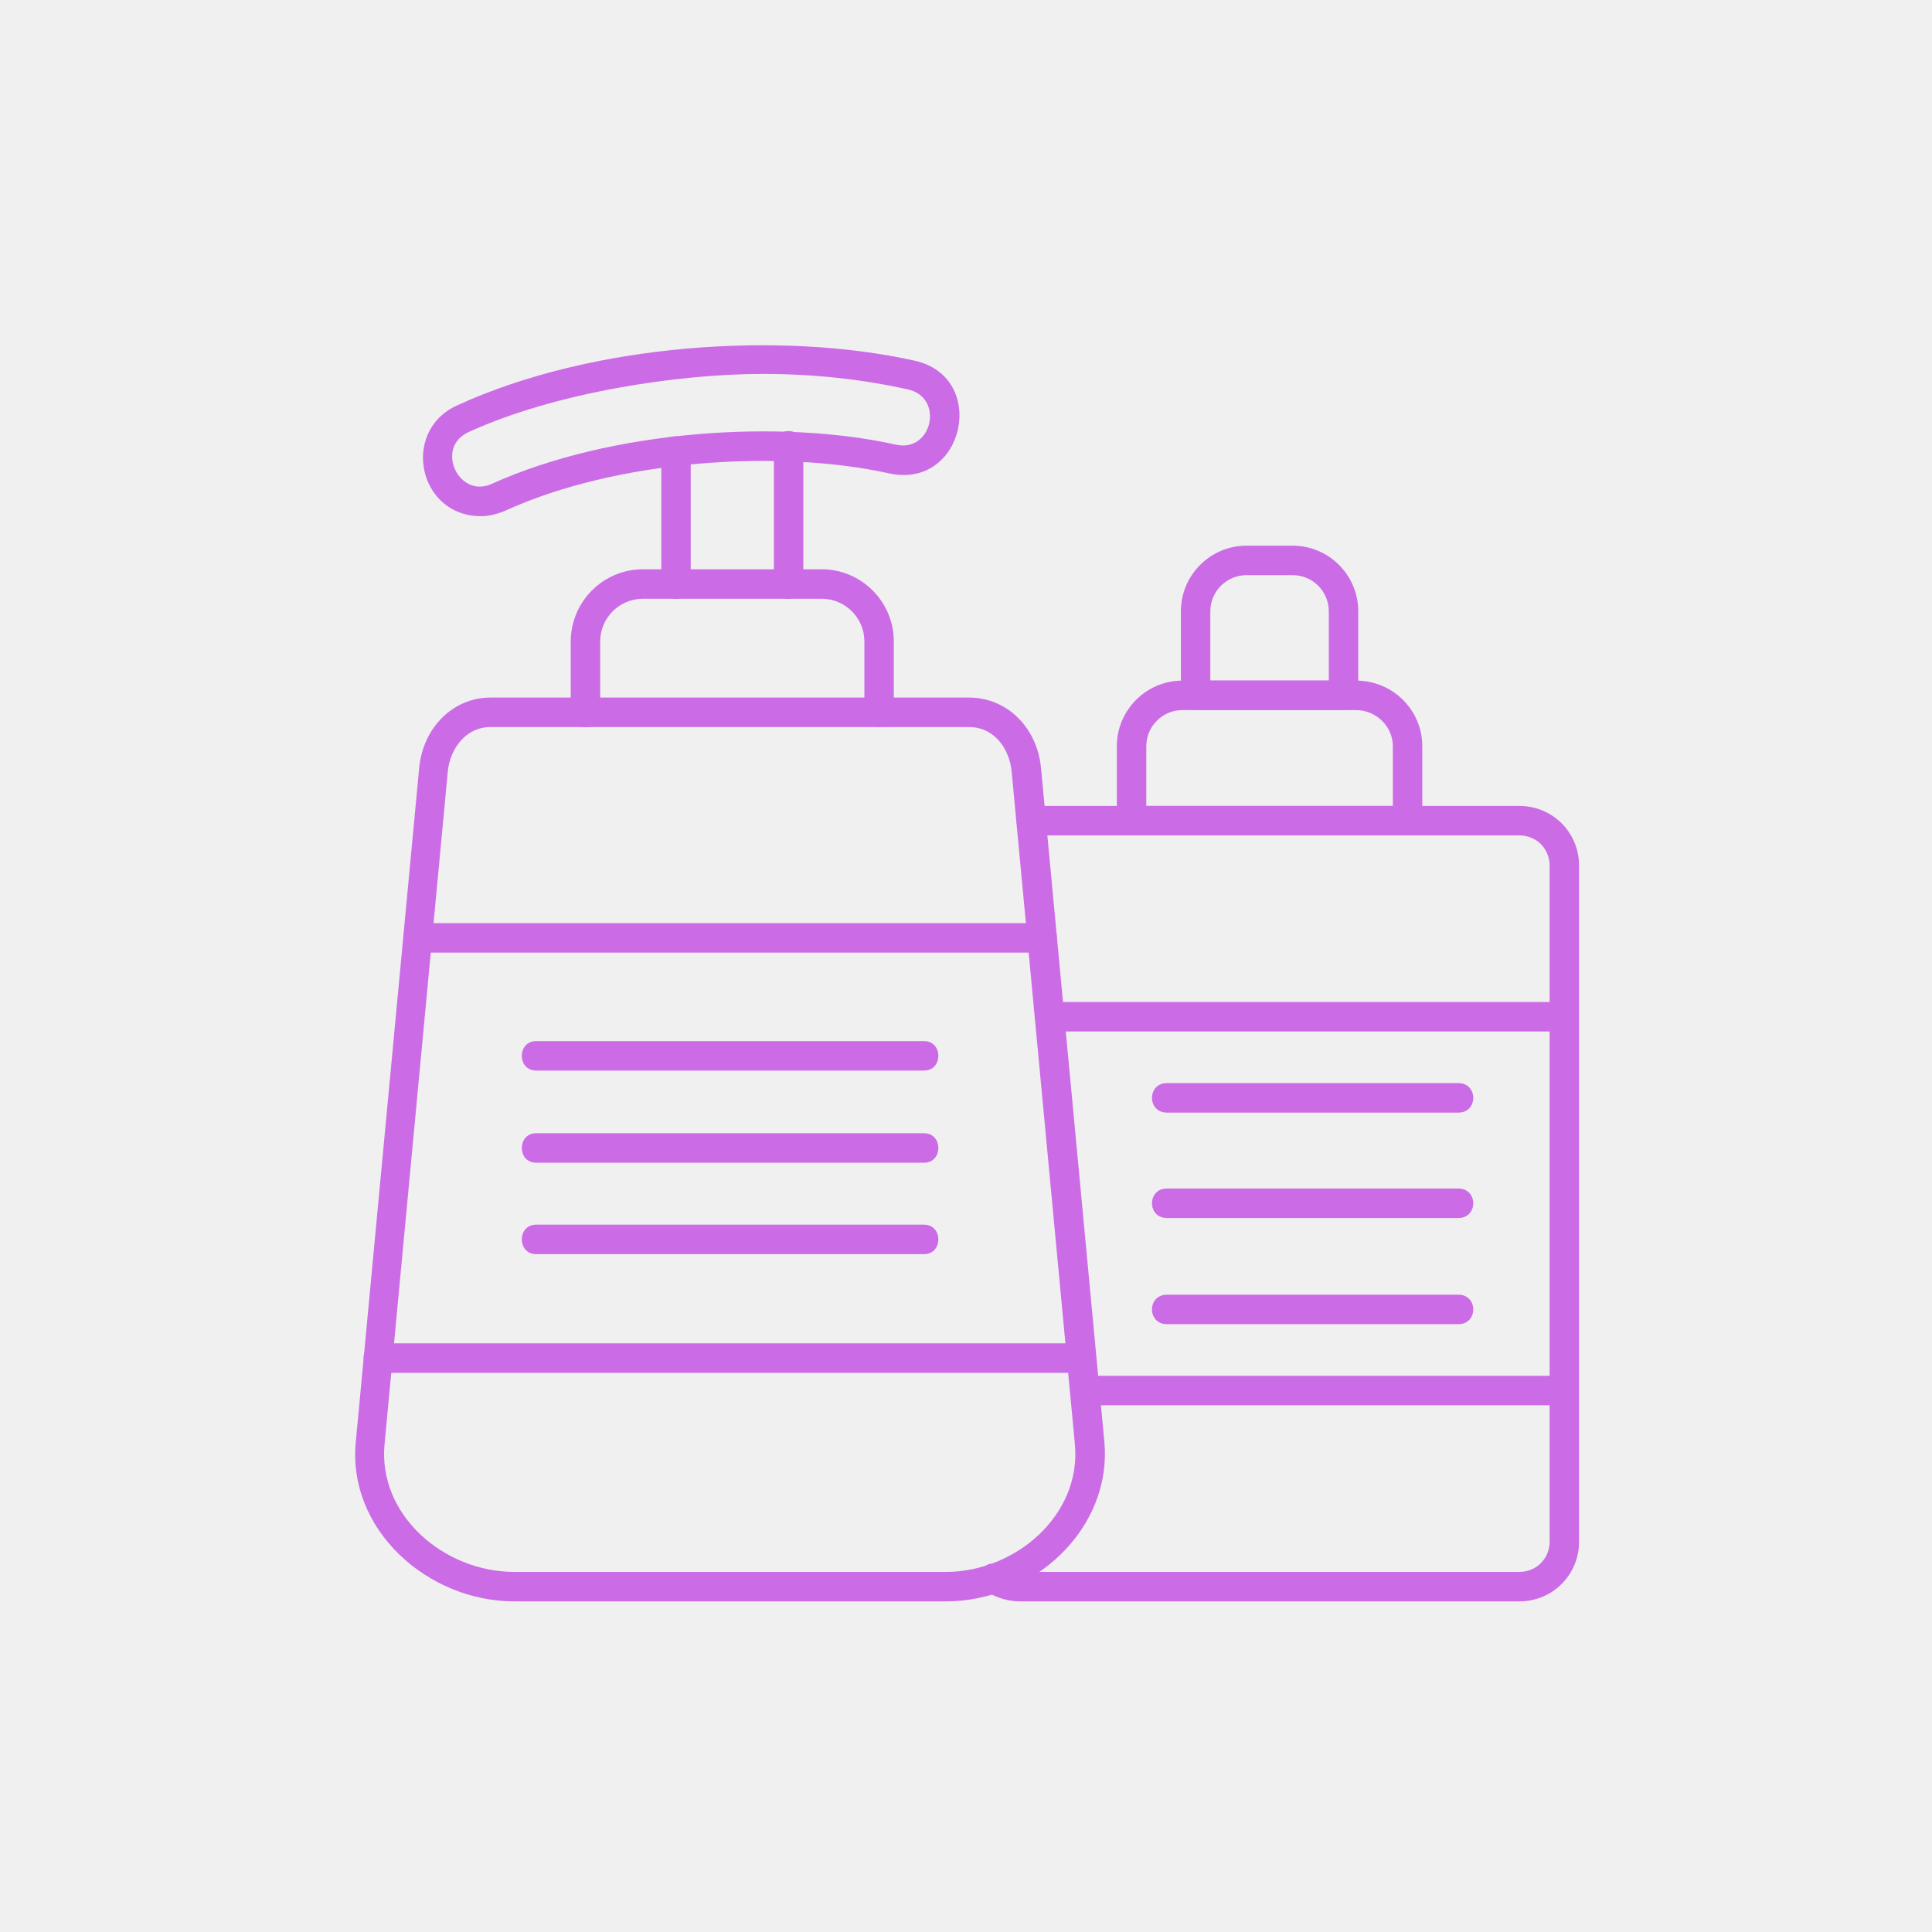
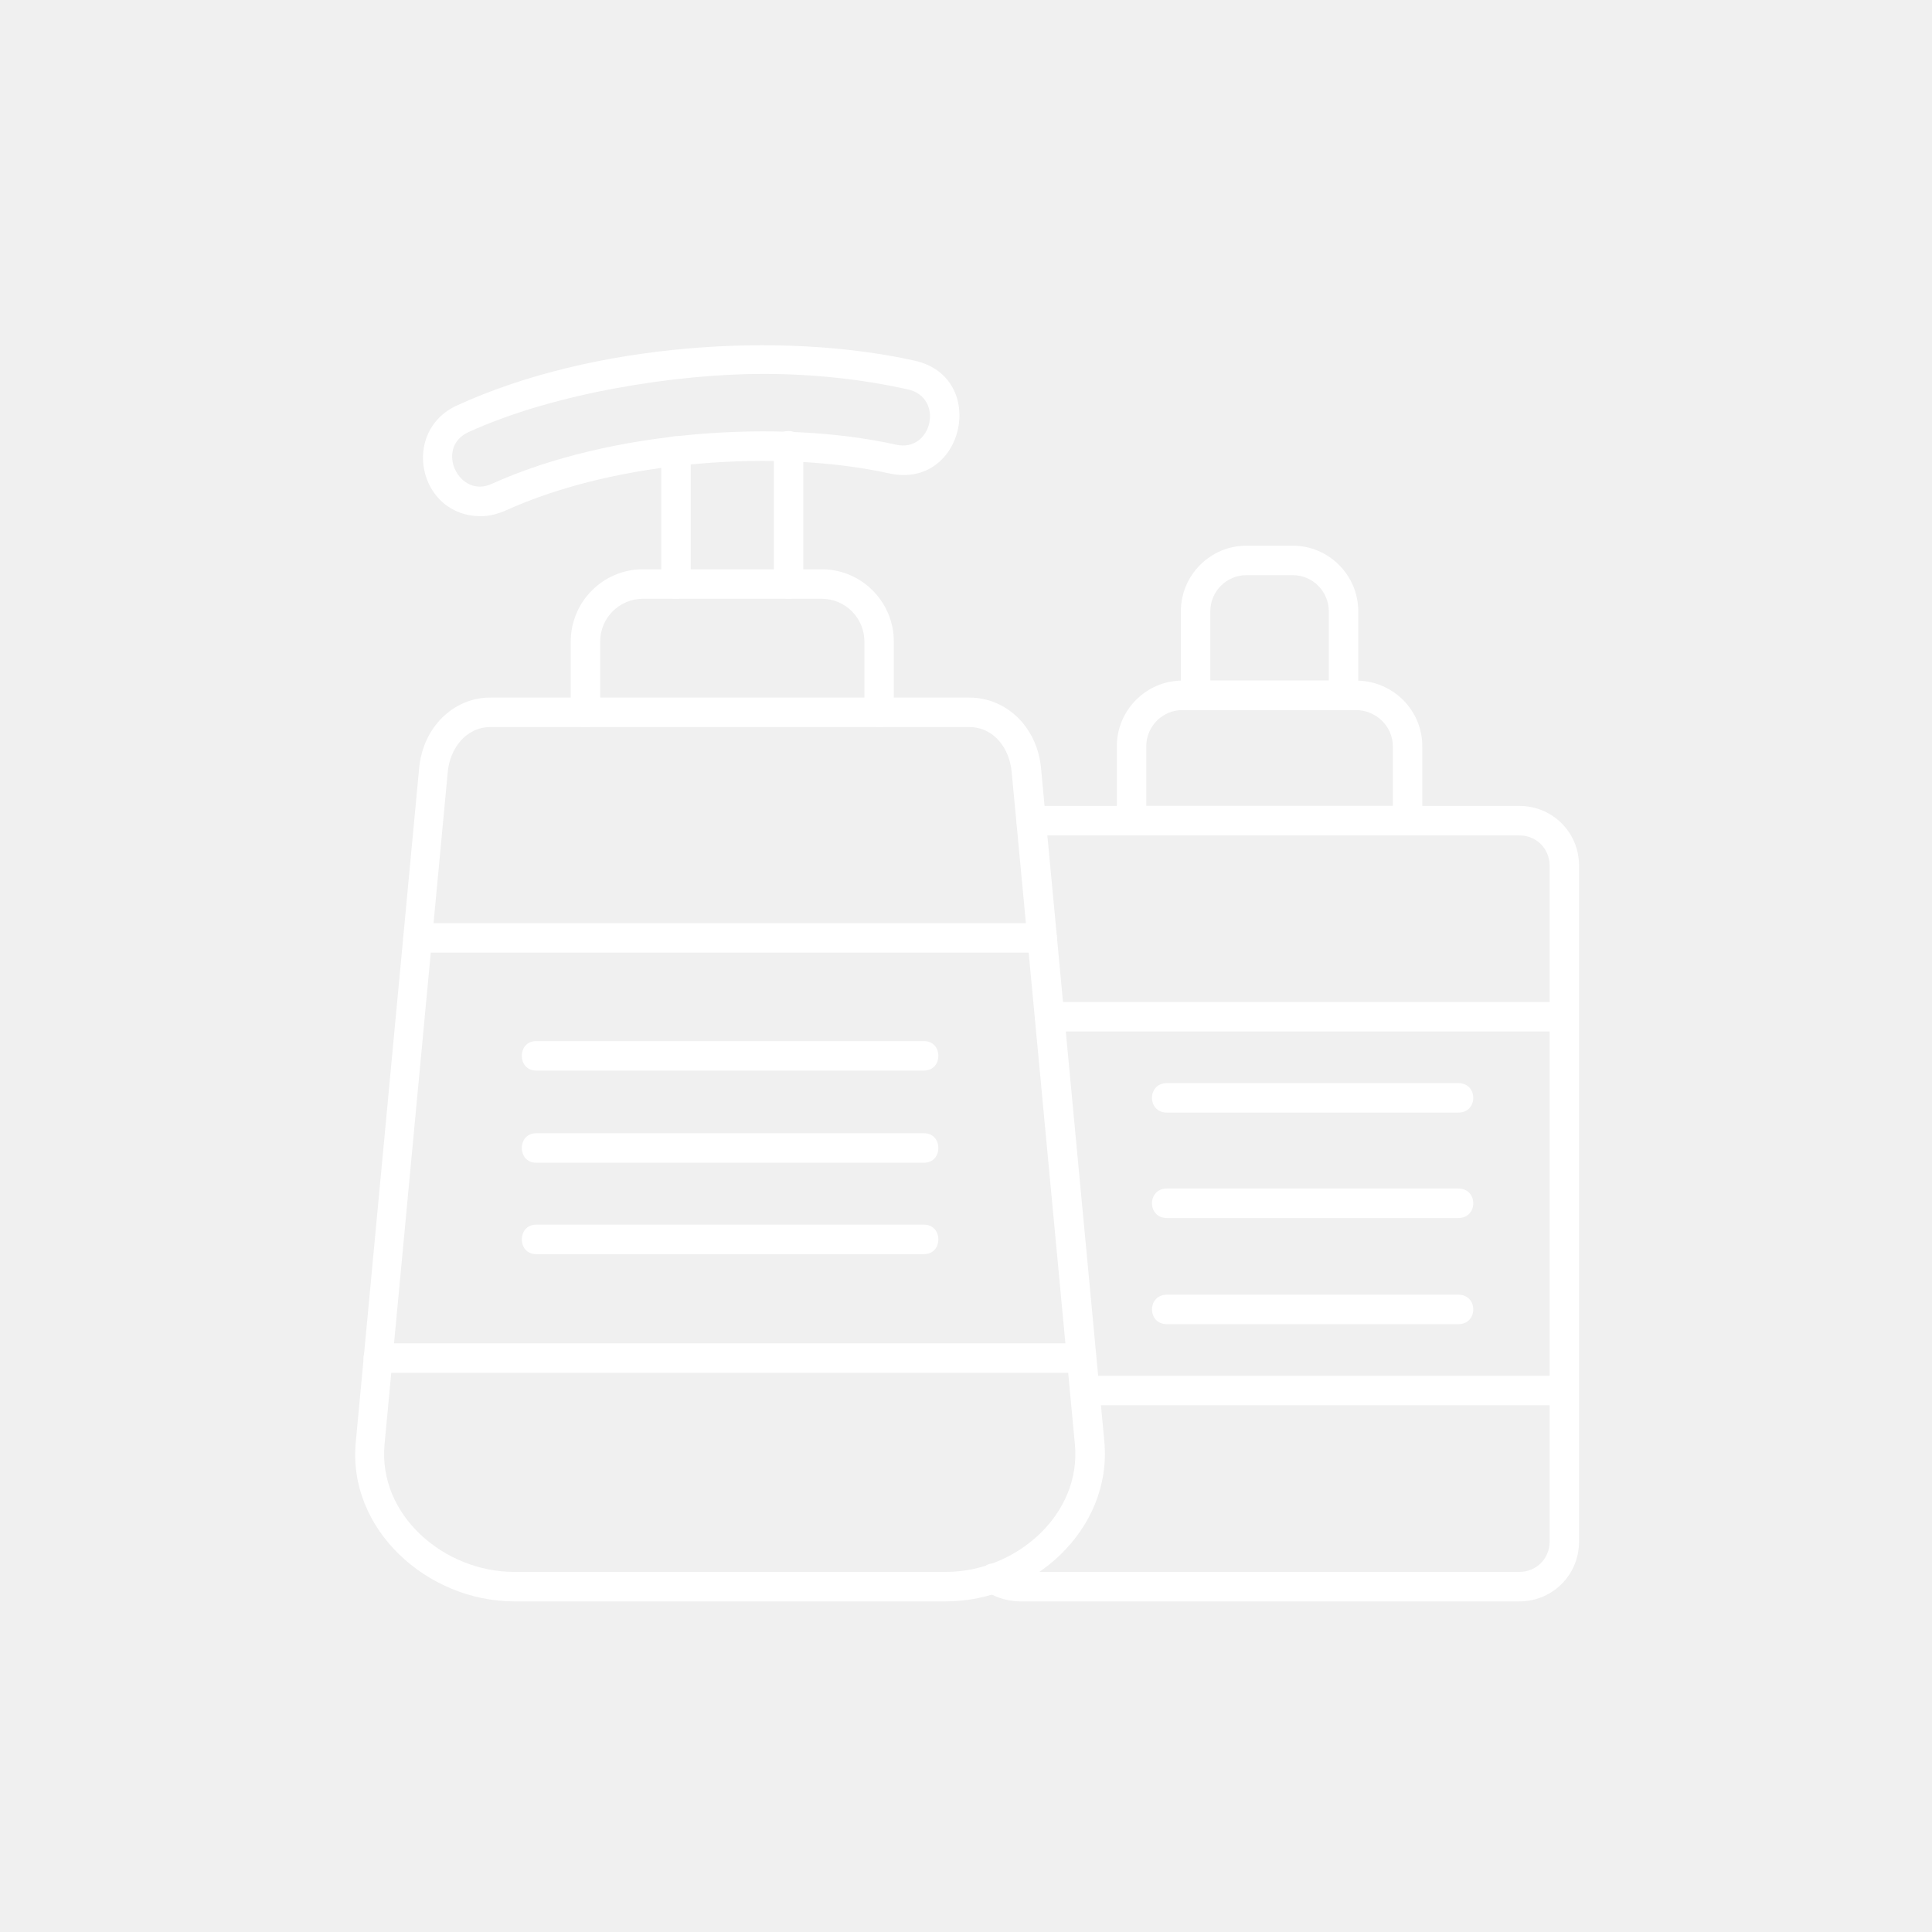
<svg xmlns="http://www.w3.org/2000/svg" width="400" zoomAndPan="magnify" viewBox="0 0 300 300" height="400" preserveAspectRatio="xMidYMid meet" version="1.0">
  <defs>
    <clipPath id="16b9e27252">
      <path d="M 55 108 L 172 108 L 172 248.664 L 55 248.664 Z M 55 108 " clip-rule="nonzero" />
    </clipPath>
    <clipPath id="adf9dc9c67">
      <path d="M 152 125 L 245.879 125 L 245.879 248.664 L 152 248.664 Z M 152 125 " clip-rule="nonzero" />
    </clipPath>
    <clipPath id="0cebf45c18">
      <path d="M 160 155 L 245.879 155 L 245.879 219 L 160 219 Z M 160 155 " clip-rule="nonzero" />
    </clipPath>
  </defs>
  <g clip-path="url(#16b9e27252)">
-     <path fill="#cb6ce6" d="M 146.91 248.66 L 79.824 248.66 C 66.453 248.66 53.879 237.555 55.254 223.82 L 65.082 119.305 C 65.652 113.008 70.336 108.316 76.168 108.316 L 150.453 108.316 C 156.395 108.316 161.082 113.008 161.652 119.305 L 171.48 223.82 C 172.738 237.555 160.281 248.66 146.91 248.66 Z M 76.168 112.895 C 72.281 112.895 69.879 116.328 69.539 119.762 L 59.711 224.277 C 58.68 235.266 68.965 244.082 79.824 244.082 L 146.91 244.082 C 157.652 244.082 167.938 235.266 166.91 224.277 L 157.082 119.762 C 156.738 116.328 154.453 112.895 150.453 112.895 Z M 76.168 112.895 " fill-opacity="1" fill-rule="evenodd" />
+     <path fill="#fff" d="M 146.91 248.66 L 79.824 248.66 C 66.453 248.66 53.879 237.555 55.254 223.82 L 65.082 119.305 C 65.652 113.008 70.336 108.316 76.168 108.316 L 150.453 108.316 C 156.395 108.316 161.082 113.008 161.652 119.305 L 171.48 223.82 C 172.738 237.555 160.281 248.66 146.91 248.66 Z M 76.168 112.895 C 72.281 112.895 69.879 116.328 69.539 119.762 L 59.711 224.277 C 58.68 235.266 68.965 244.082 79.824 244.082 L 146.91 244.082 C 157.652 244.082 167.938 235.266 166.91 224.277 L 157.082 119.762 C 156.738 116.328 154.453 112.895 150.453 112.895 Z M 76.168 112.895 " fill-opacity="1" fill-rule="evenodd" />
  </g>
-   <path fill="#cb6ce6" d="M 136.508 112.895 C 135.254 112.895 134.223 111.863 134.223 110.605 L 134.223 99.617 C 134.223 95.953 131.254 92.977 127.594 92.977 L 99.824 92.977 C 96.168 92.977 93.195 95.953 93.195 99.617 L 93.195 110.605 C 93.195 113.695 88.625 113.695 88.625 110.605 L 88.625 99.617 C 88.625 93.434 93.652 88.398 99.824 88.398 L 127.594 88.398 C 133.766 88.398 138.793 93.434 138.793 99.617 L 138.793 110.605 C 138.793 111.863 137.766 112.895 136.508 112.895 Z M 136.508 112.895 " fill-opacity="1" fill-rule="evenodd" />
-   <path fill="#cb6ce6" d="M 122.453 92.977 C 121.195 92.977 120.168 91.945 120.168 90.688 L 120.168 69.164 C 120.168 66.191 124.738 66.191 124.738 69.164 L 124.738 90.688 C 124.738 91.945 123.711 92.977 122.453 92.977 Z M 104.965 92.977 C 103.711 92.977 102.68 91.945 102.68 90.688 L 102.68 69.969 C 102.68 66.992 107.254 66.992 107.254 69.969 L 107.254 90.688 C 107.254 91.945 106.223 92.977 104.965 92.977 Z M 104.965 92.977 " fill-opacity="1" fill-rule="evenodd" />
-   <path fill="#cb6ce6" d="M 74.68 80.156 C 64.965 80.156 62.223 66.992 70.91 62.984 C 92.051 53.254 121.422 51.422 141.996 56 C 153.539 58.52 149.766 76.035 138.109 73.516 C 121.082 69.738 95.824 71.34 78.336 79.355 C 77.195 79.812 75.938 80.156 74.68 80.156 Z M 118.453 58.062 C 105.309 58.062 86.223 60.926 72.738 67.105 C 67.48 69.508 71.254 77.523 76.395 75.117 C 94.91 66.762 121.195 65.043 139.137 69.051 C 144.738 70.312 146.68 61.727 140.965 60.465 C 133.766 58.863 126.223 58.062 118.453 58.062 Z M 118.453 58.062 " fill-opacity="1" fill-rule="evenodd" />
-   <path fill="#cb6ce6" d="M 167.938 213.172 L 58.68 213.172 C 55.711 213.172 55.711 208.594 58.68 208.594 L 167.938 208.594 C 170.91 208.594 170.91 213.172 167.938 213.172 Z M 161.879 147.922 L 64.852 147.922 C 61.879 147.922 61.879 143.344 64.852 143.344 L 161.879 143.344 C 164.852 143.344 164.852 147.922 161.879 147.922 Z M 161.879 147.922 " fill-opacity="1" fill-rule="evenodd" />
-   <path fill="#cb6ce6" d="M 143.48 166.238 L 83.254 166.238 C 80.281 166.238 80.281 161.66 83.254 161.66 L 143.48 161.66 C 146.453 161.66 146.453 166.238 143.48 166.238 Z M 143.48 166.238 " fill-opacity="1" fill-rule="evenodd" />
-   <path fill="#cb6ce6" d="M 143.48 180.547 L 83.254 180.547 C 80.281 180.547 80.281 175.969 83.254 175.969 L 143.48 175.969 C 146.453 175.969 146.453 180.547 143.48 180.547 Z M 143.48 180.547 " fill-opacity="1" fill-rule="evenodd" />
-   <path fill="#cb6ce6" d="M 143.48 194.742 L 83.254 194.742 C 80.281 194.742 80.281 190.164 83.254 190.164 L 143.48 190.164 C 146.453 190.164 146.453 194.742 143.48 194.742 Z M 143.48 194.742 " fill-opacity="1" fill-rule="evenodd" />
+   <path fill="#fff" d="M 136.508 112.895 C 135.254 112.895 134.223 111.863 134.223 110.605 L 134.223 99.617 C 134.223 95.953 131.254 92.977 127.594 92.977 L 99.824 92.977 C 96.168 92.977 93.195 95.953 93.195 99.617 L 93.195 110.605 C 93.195 113.695 88.625 113.695 88.625 110.605 L 88.625 99.617 C 88.625 93.434 93.652 88.398 99.824 88.398 L 127.594 88.398 C 133.766 88.398 138.793 93.434 138.793 99.617 L 138.793 110.605 C 138.793 111.863 137.766 112.895 136.508 112.895 Z M 136.508 112.895 " fill-opacity="1" fill-rule="evenodd" />
+   <path fill="#fff" d="M 122.453 92.977 C 121.195 92.977 120.168 91.945 120.168 90.688 L 120.168 69.164 C 120.168 66.191 124.738 66.191 124.738 69.164 L 124.738 90.688 C 124.738 91.945 123.711 92.977 122.453 92.977 Z M 104.965 92.977 C 103.711 92.977 102.68 91.945 102.68 90.688 L 102.68 69.969 C 102.68 66.992 107.254 66.992 107.254 69.969 L 107.254 90.688 C 107.254 91.945 106.223 92.977 104.965 92.977 Z M 104.965 92.977 " fill-opacity="1" fill-rule="evenodd" />
+   <path fill="#fff" d="M 74.68 80.156 C 64.965 80.156 62.223 66.992 70.91 62.984 C 92.051 53.254 121.422 51.422 141.996 56 C 153.539 58.52 149.766 76.035 138.109 73.516 C 121.082 69.738 95.824 71.34 78.336 79.355 C 77.195 79.812 75.938 80.156 74.68 80.156 Z M 118.453 58.062 C 105.309 58.062 86.223 60.926 72.738 67.105 C 67.48 69.508 71.254 77.523 76.395 75.117 C 94.91 66.762 121.195 65.043 139.137 69.051 C 144.738 70.312 146.68 61.727 140.965 60.465 C 133.766 58.863 126.223 58.062 118.453 58.062 Z M 118.453 58.062 " fill-opacity="1" fill-rule="evenodd" />
+   <path fill="#fff" d="M 167.938 213.172 L 58.68 213.172 C 55.711 213.172 55.711 208.594 58.68 208.594 L 167.938 208.594 C 170.91 208.594 170.91 213.172 167.938 213.172 Z M 161.879 147.922 L 64.852 147.922 C 61.879 147.922 61.879 143.344 64.852 143.344 L 161.879 143.344 C 164.852 143.344 164.852 147.922 161.879 147.922 Z M 161.879 147.922 " fill-opacity="1" fill-rule="evenodd" />
+   <path fill="#fff" d="M 143.48 166.238 L 83.254 166.238 C 80.281 166.238 80.281 161.66 83.254 161.66 L 143.48 161.66 C 146.453 161.66 146.453 166.238 143.48 166.238 Z M 143.48 166.238 " fill-opacity="1" fill-rule="evenodd" />
+   <path fill="#fff" d="M 143.48 180.547 L 83.254 180.547 C 80.281 180.547 80.281 175.969 83.254 175.969 L 143.48 175.969 C 146.453 175.969 146.453 180.547 143.48 180.547 Z M 143.48 180.547 " fill-opacity="1" fill-rule="evenodd" />
+   <path fill="#fff" d="M 143.48 194.742 L 83.254 194.742 C 80.281 194.742 80.281 190.164 83.254 190.164 L 143.48 190.164 C 146.453 190.164 146.453 194.742 143.48 194.742 Z M 143.48 194.742 " fill-opacity="1" fill-rule="evenodd" />
  <g clip-path="url(#adf9dc9c67)">
-     <path fill="#cb6ce6" d="M 235.938 248.66 L 158.336 248.66 C 155.137 248.66 150.453 246.598 152.508 243.738 C 154.109 241.449 156.051 244.082 158.336 244.082 L 235.938 244.082 C 238.566 244.082 240.625 242.02 240.625 239.387 L 240.625 134.414 C 240.625 131.781 238.566 129.723 235.938 129.723 L 160.168 129.723 C 157.082 129.723 157.082 125.145 160.168 125.145 L 235.938 125.145 C 241.082 125.145 245.195 129.266 245.195 134.414 L 245.195 239.387 C 245.195 244.539 241.082 248.66 235.938 248.66 Z M 235.938 248.66 " fill-opacity="1" fill-rule="evenodd" />
+     <path fill="#fff" d="M 235.938 248.66 L 158.336 248.66 C 155.137 248.66 150.453 246.598 152.508 243.738 C 154.109 241.449 156.051 244.082 158.336 244.082 L 235.938 244.082 C 238.566 244.082 240.625 242.02 240.625 239.387 L 240.625 134.414 C 240.625 131.781 238.566 129.723 235.938 129.723 L 160.168 129.723 C 157.082 129.723 157.082 125.145 160.168 125.145 L 235.938 125.145 C 241.082 125.145 245.195 129.266 245.195 134.414 L 245.195 239.387 C 245.195 244.539 241.082 248.66 235.938 248.66 Z M 235.938 248.66 " fill-opacity="1" fill-rule="evenodd" />
  </g>
  <g clip-path="url(#0cebf45c18)">
-     <path fill="#cb6ce6" d="M 242.91 218.211 L 168.395 218.211 C 165.422 218.211 165.422 213.629 168.395 213.629 L 242.91 213.629 C 245.879 213.629 245.879 218.211 242.91 218.211 Z M 242.91 160.172 L 163.023 160.172 C 159.938 160.172 159.938 155.594 163.023 155.594 L 242.91 155.594 C 245.879 155.594 245.879 160.172 242.91 160.172 Z M 242.91 160.172 " fill-opacity="1" fill-rule="evenodd" />
+     <path fill="#fff" d="M 242.91 218.211 L 168.395 218.211 C 165.422 218.211 165.422 213.629 168.395 213.629 L 242.91 213.629 C 245.879 213.629 245.879 218.211 242.91 218.211 Z M 242.91 160.172 L 163.023 160.172 C 159.938 160.172 159.938 155.594 163.023 155.594 L 242.91 155.594 C 245.879 155.594 245.879 160.172 242.91 160.172 Z M 242.91 160.172 " fill-opacity="1" fill-rule="evenodd" />
  </g>
-   <path fill="#cb6ce6" d="M 218.566 129.723 L 175.711 129.723 C 174.453 129.723 173.422 128.691 173.422 127.434 L 173.422 115.871 C 173.422 110.262 177.996 105.684 183.594 105.684 L 210.566 105.684 C 216.281 105.684 220.852 110.262 220.852 115.871 L 220.852 127.434 C 220.852 128.691 219.824 129.723 218.566 129.723 Z M 177.996 125.145 L 216.281 125.145 L 216.281 115.871 C 216.281 112.781 213.652 110.262 210.566 110.262 L 183.594 110.262 C 180.508 110.262 177.996 112.781 177.996 115.871 Z M 177.996 125.145 " fill-opacity="1" fill-rule="evenodd" />
-   <path fill="#cb6ce6" d="M 208.625 110.262 L 185.652 110.262 C 184.395 110.262 183.367 109.23 183.367 107.973 L 183.367 94.922 C 183.367 89.312 187.938 84.734 193.539 84.734 L 200.738 84.734 C 206.336 84.734 210.91 89.312 210.91 94.922 L 210.91 107.973 C 210.91 109.23 209.879 110.262 208.625 110.262 Z M 187.938 105.684 L 206.336 105.684 L 206.336 94.922 C 206.336 91.832 203.824 89.312 200.738 89.312 L 193.539 89.312 C 190.453 89.312 187.938 91.832 187.938 94.922 Z M 187.938 105.684 " fill-opacity="1" fill-rule="evenodd" />
-   <path fill="#cb6ce6" d="M 226.453 172.766 L 181.195 172.766 C 178.109 172.766 178.109 168.184 181.195 168.184 L 226.453 168.184 C 229.539 168.184 229.539 172.766 226.453 172.766 Z M 226.453 172.766 " fill-opacity="1" fill-rule="evenodd" />
-   <path fill="#cb6ce6" d="M 226.453 189.133 L 181.195 189.133 C 178.109 189.133 178.109 184.555 181.195 184.555 L 226.453 184.555 C 229.539 184.555 229.539 189.133 226.453 189.133 Z M 226.453 189.133 " fill-opacity="1" fill-rule="evenodd" />
-   <path fill="#cb6ce6" d="M 226.453 205.617 L 181.195 205.617 C 178.109 205.617 178.109 201.039 181.195 201.039 L 226.453 201.039 C 229.539 201.039 229.539 205.617 226.453 205.617 Z M 226.453 205.617 " fill-opacity="1" fill-rule="evenodd" />
+   <path fill="#fff" d="M 218.566 129.723 L 175.711 129.723 C 174.453 129.723 173.422 128.691 173.422 127.434 L 173.422 115.871 C 173.422 110.262 177.996 105.684 183.594 105.684 L 210.566 105.684 C 216.281 105.684 220.852 110.262 220.852 115.871 L 220.852 127.434 C 220.852 128.691 219.824 129.723 218.566 129.723 Z M 177.996 125.145 L 216.281 125.145 L 216.281 115.871 C 216.281 112.781 213.652 110.262 210.566 110.262 L 183.594 110.262 C 180.508 110.262 177.996 112.781 177.996 115.871 Z M 177.996 125.145 " fill-opacity="1" fill-rule="evenodd" />
+   <path fill="#fff" d="M 208.625 110.262 L 185.652 110.262 C 184.395 110.262 183.367 109.23 183.367 107.973 L 183.367 94.922 C 183.367 89.312 187.938 84.734 193.539 84.734 L 200.738 84.734 C 206.336 84.734 210.91 89.312 210.91 94.922 L 210.91 107.973 C 210.91 109.23 209.879 110.262 208.625 110.262 Z M 187.938 105.684 L 206.336 105.684 L 206.336 94.922 C 206.336 91.832 203.824 89.312 200.738 89.312 L 193.539 89.312 C 190.453 89.312 187.938 91.832 187.938 94.922 Z M 187.938 105.684 " fill-opacity="1" fill-rule="evenodd" />
+   <path fill="#fff" d="M 226.453 172.766 L 181.195 172.766 C 178.109 172.766 178.109 168.184 181.195 168.184 L 226.453 168.184 C 229.539 168.184 229.539 172.766 226.453 172.766 Z M 226.453 172.766 " fill-opacity="1" fill-rule="evenodd" />
+   <path fill="#fff" d="M 226.453 189.133 L 181.195 189.133 C 178.109 189.133 178.109 184.555 181.195 184.555 L 226.453 184.555 C 229.539 184.555 229.539 189.133 226.453 189.133 Z M 226.453 189.133 " fill-opacity="1" fill-rule="evenodd" />
+   <path fill="#fff" d="M 226.453 205.617 L 181.195 205.617 C 178.109 205.617 178.109 201.039 181.195 201.039 L 226.453 201.039 C 229.539 201.039 229.539 205.617 226.453 205.617 Z M 226.453 205.617 " fill-opacity="1" fill-rule="evenodd" />
</svg>
